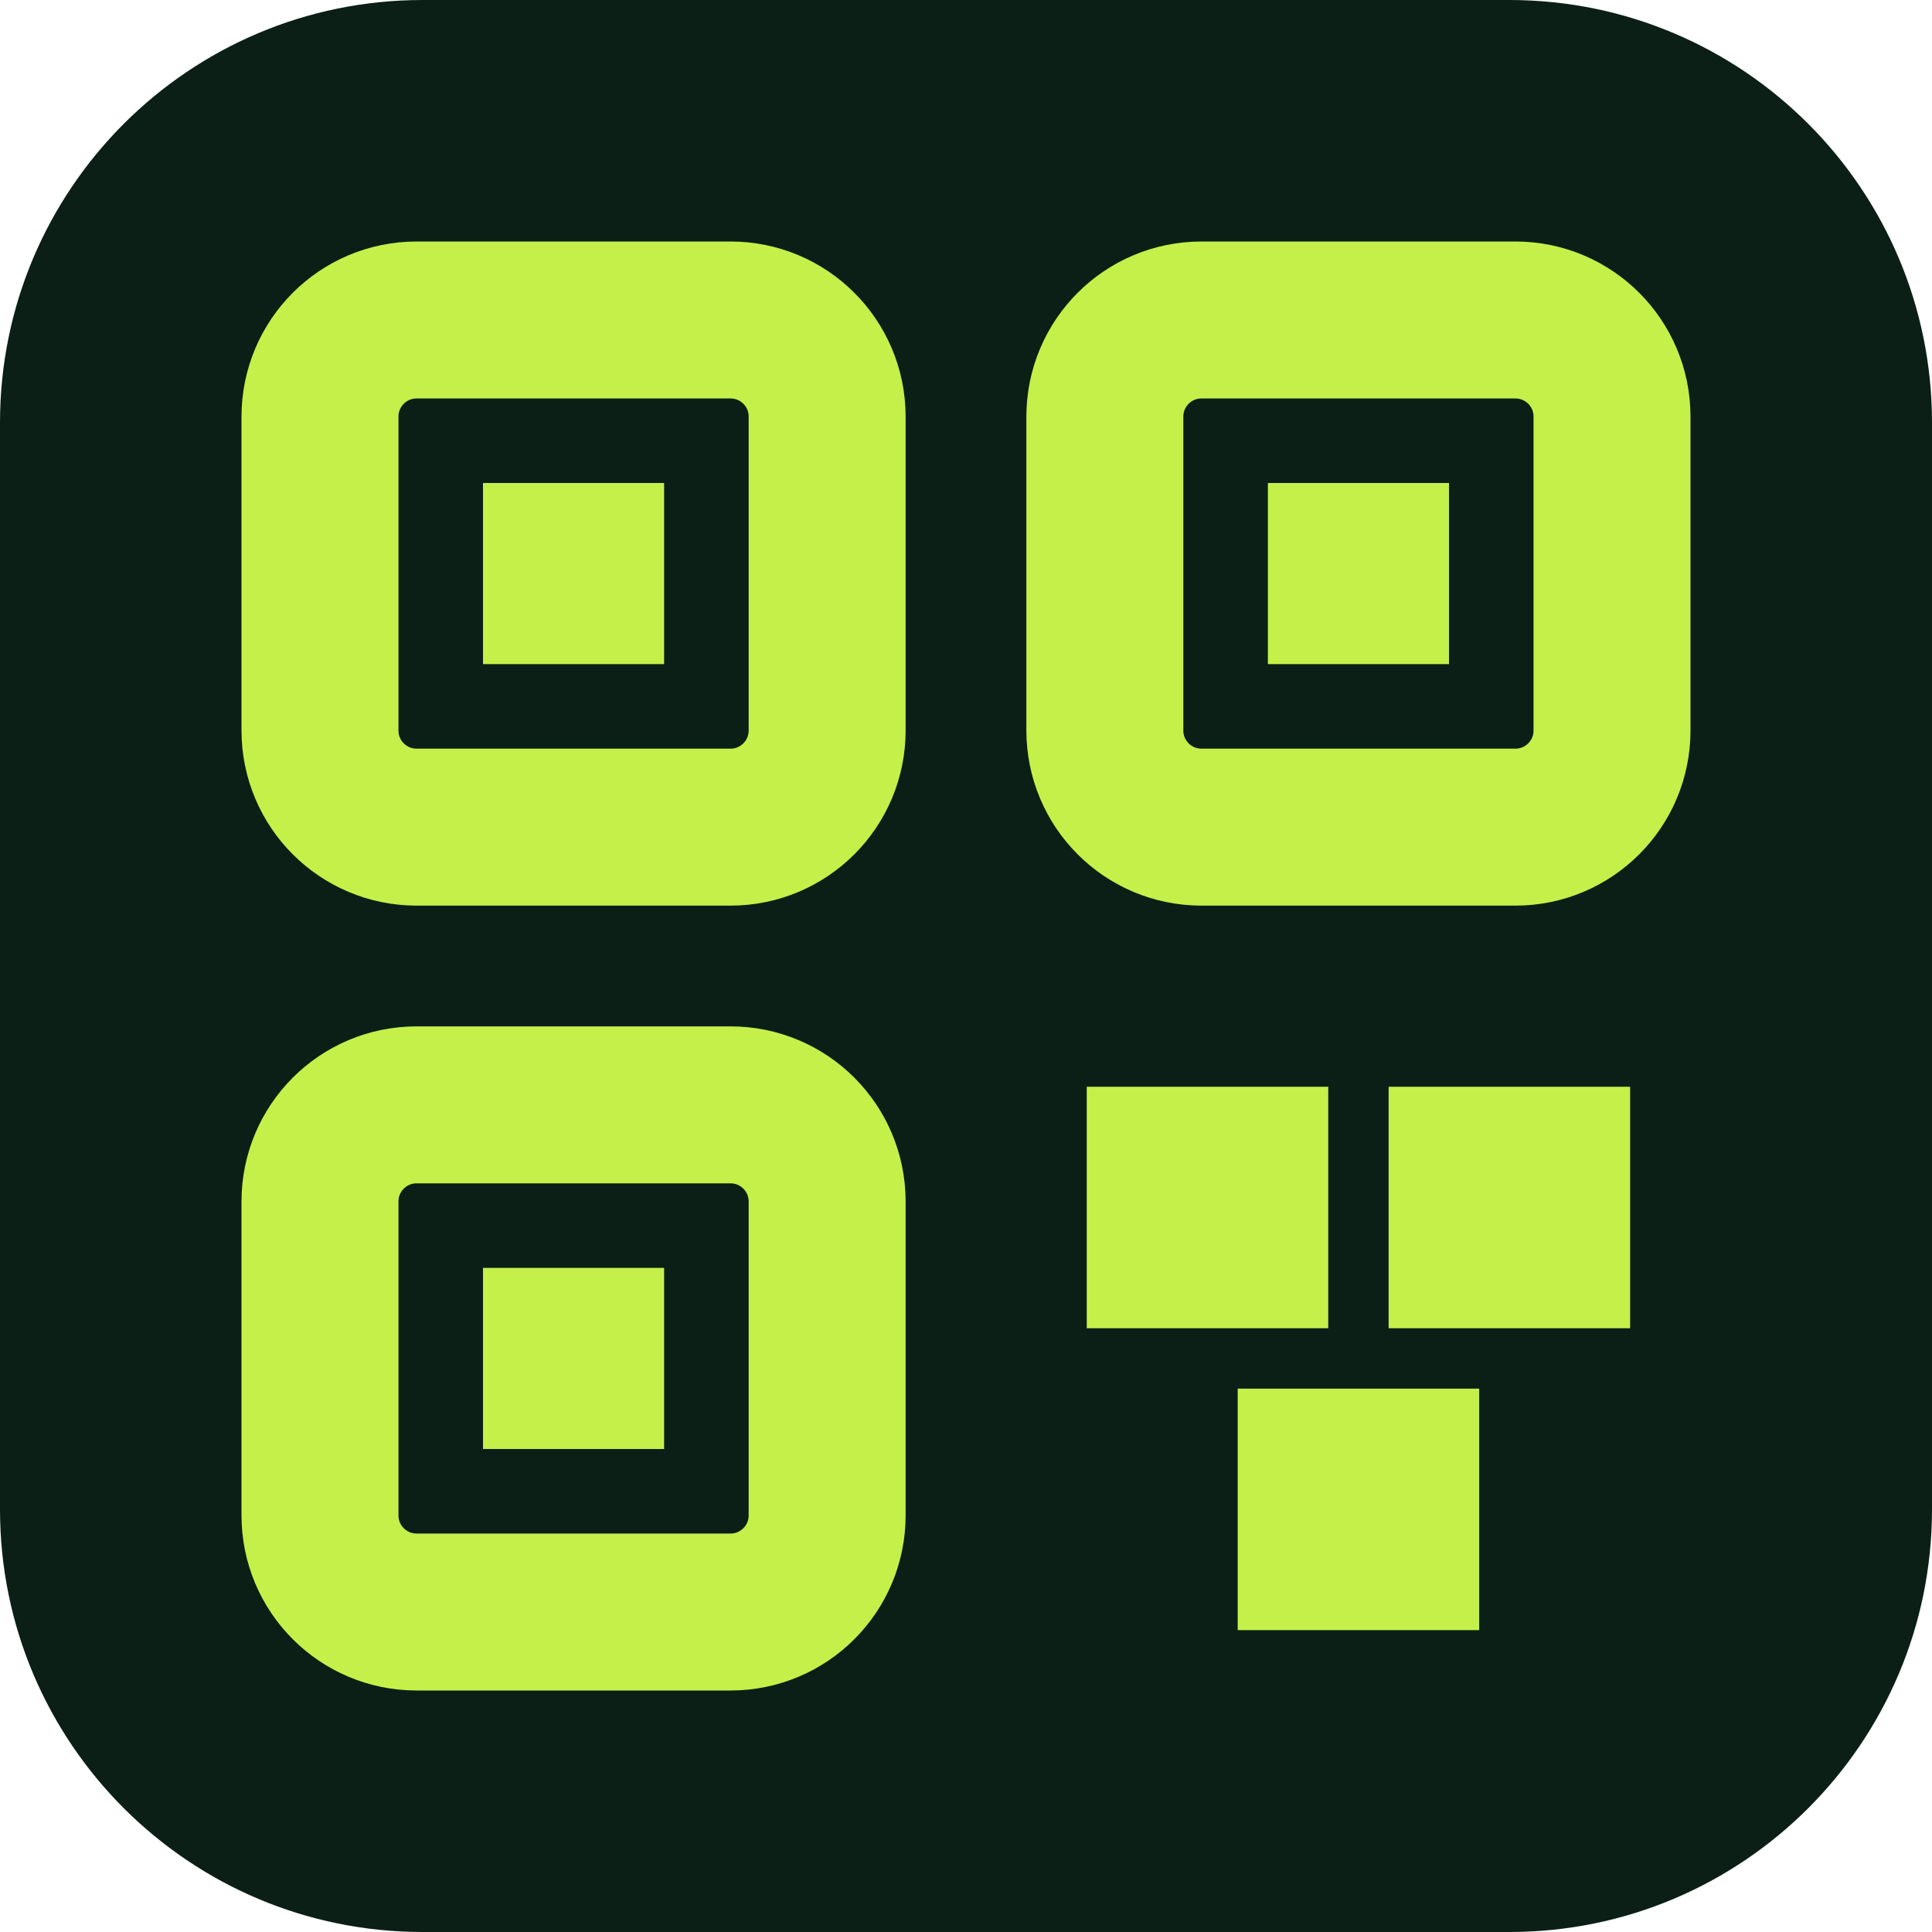
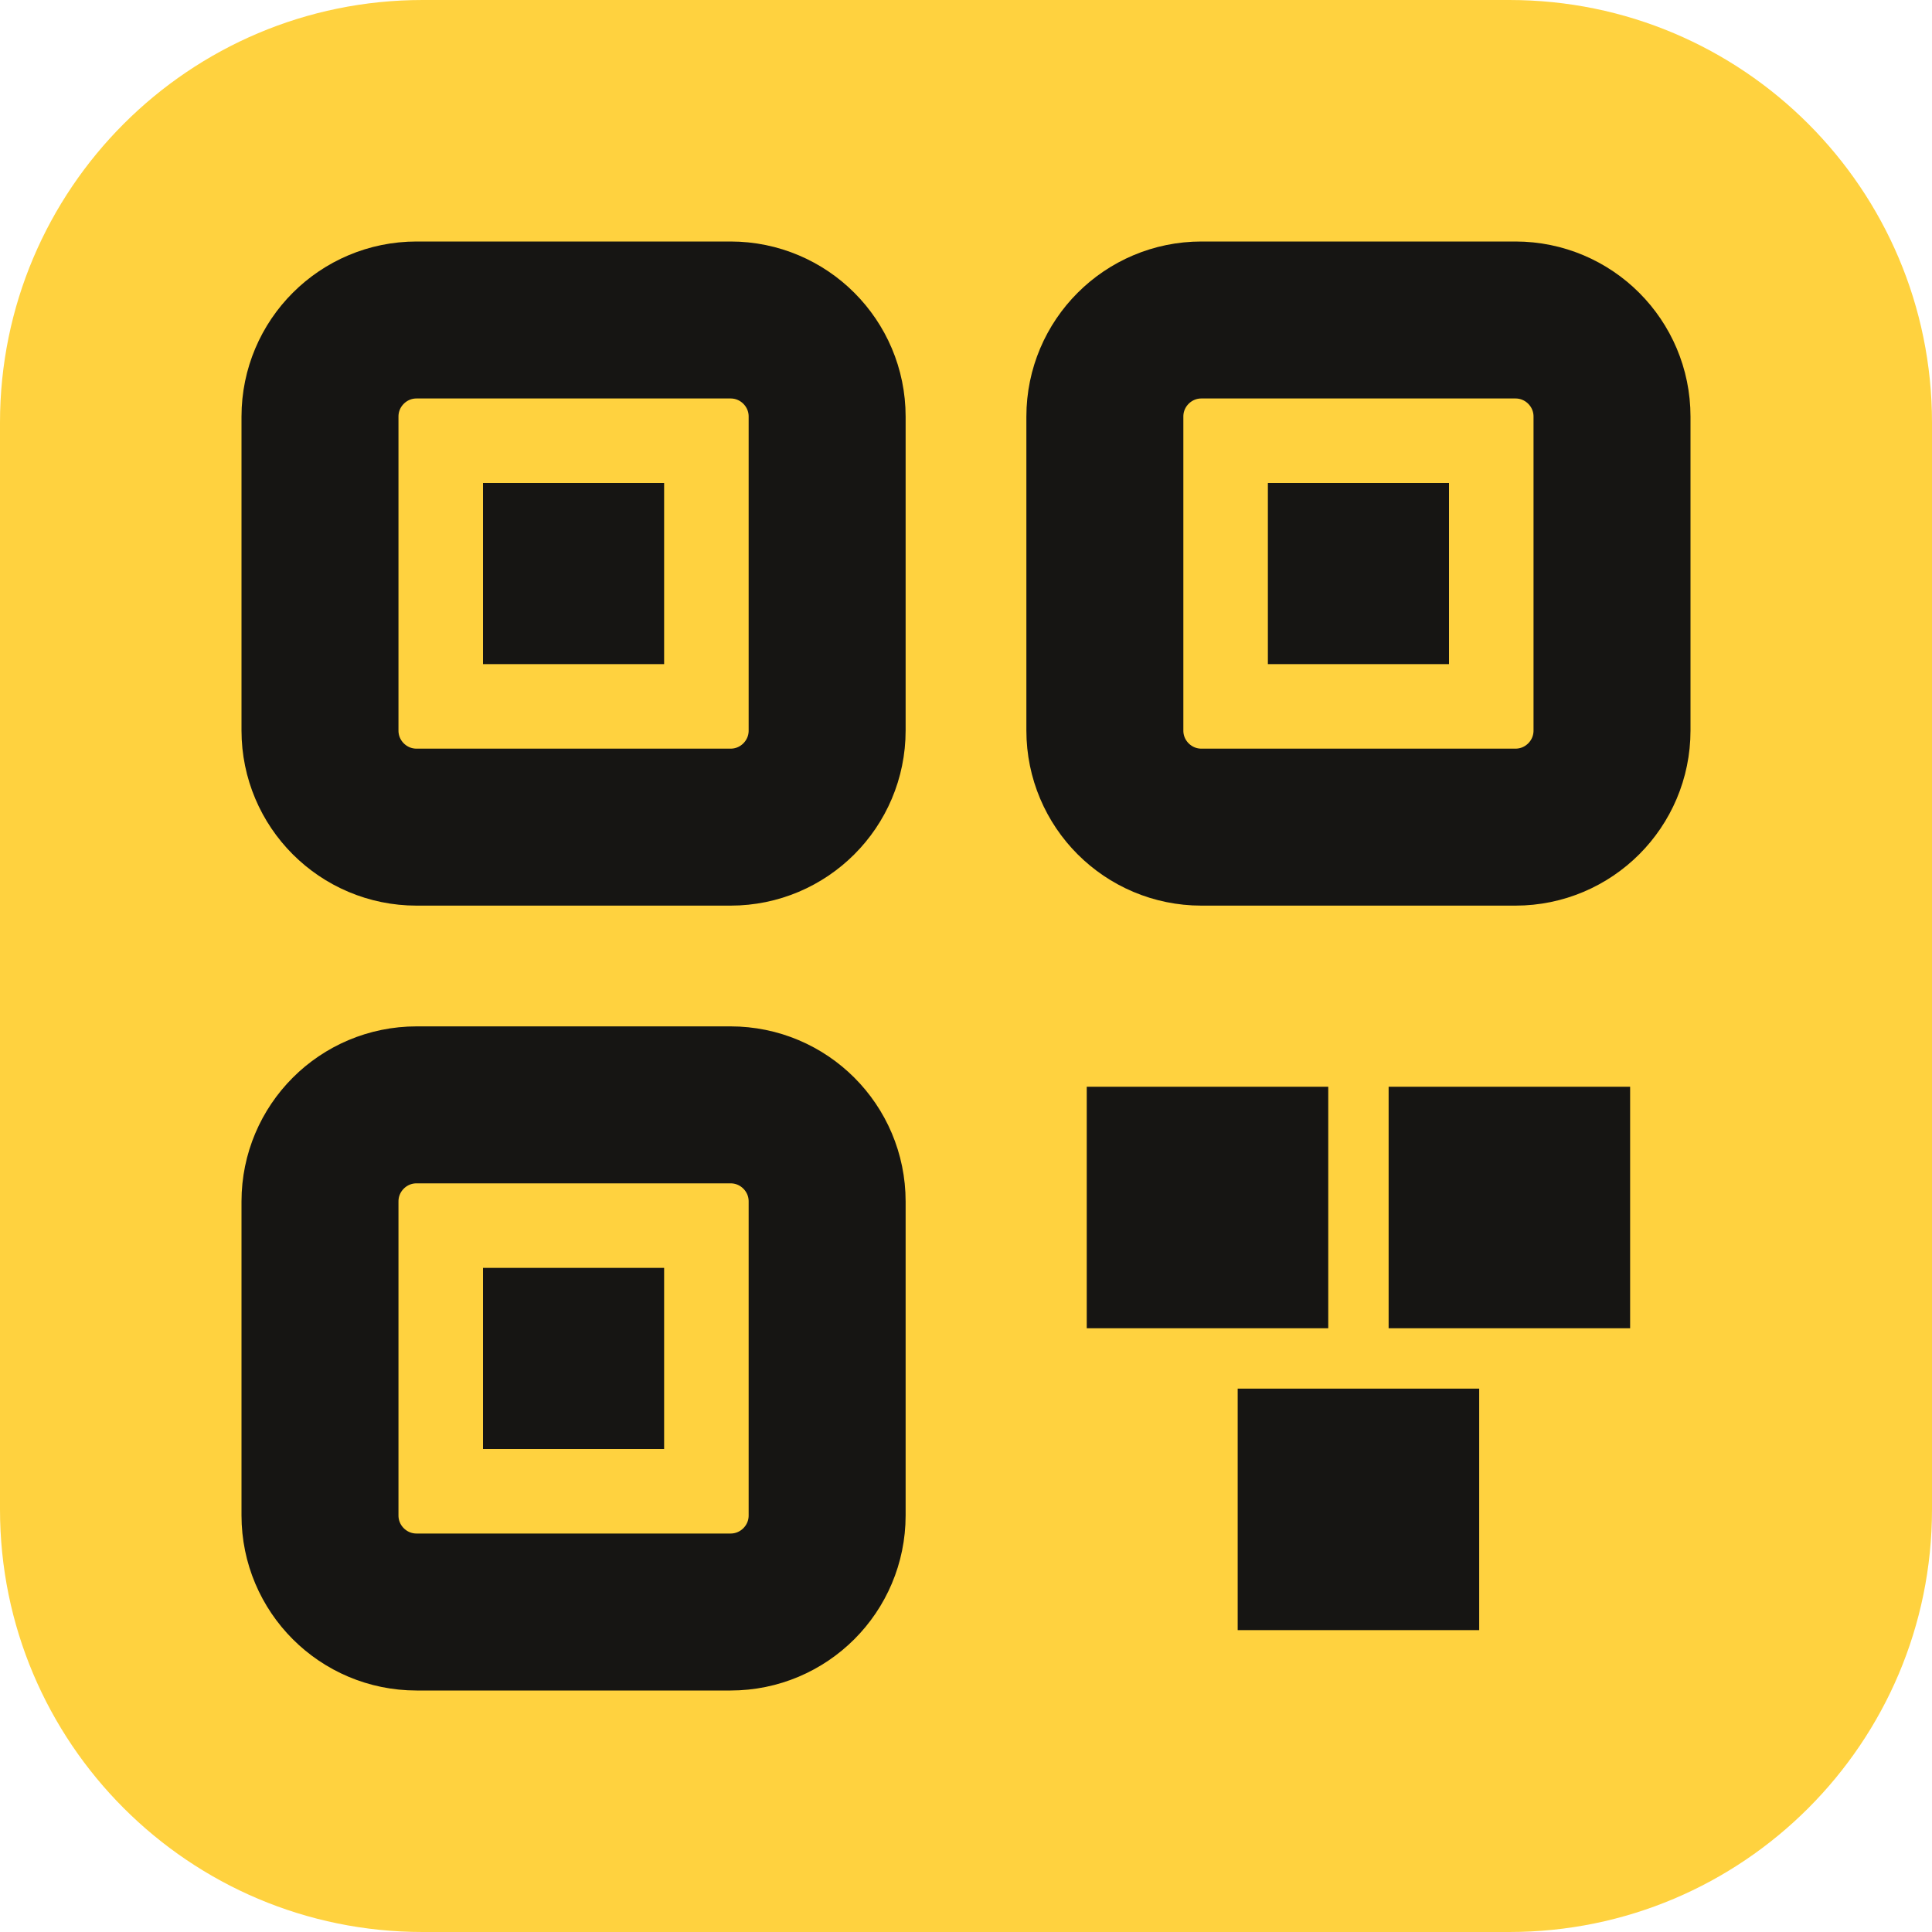
<svg xmlns="http://www.w3.org/2000/svg" viewBox="0 0 32 32">
-   <rect width="32" height="32" rx="7" fill="#0B1F17" />
-   <g fill="none" stroke="#C5F04A" stroke-width="2.6">
+   <rect width="32" height="32" rx="7" fill="#FFD23F" />
+   <g fill="none" stroke="#161513" stroke-width="2.6">
    <rect x="5.3" y="5.3" width="8.4" height="8.4" rx="1.6" />
    <rect x="18.3" y="5.3" width="8.4" height="8.4" rx="1.6" />
    <rect x="5.3" y="18.3" width="8.4" height="8.4" rx="1.6" />
  </g>
-   <g fill="#C5F04A">
+   <g fill="#161513">
    <rect x="8" y="8" width="3" height="3" />
    <rect x="21" y="8" width="3" height="3" />
    <rect x="8" y="21" width="3" height="3" />
    <rect x="18" y="18" width="4" height="4" />
    <rect x="23" y="18" width="4" height="4" />
    <rect x="20.5" y="23" width="4" height="4" />
  </g>
</svg>
